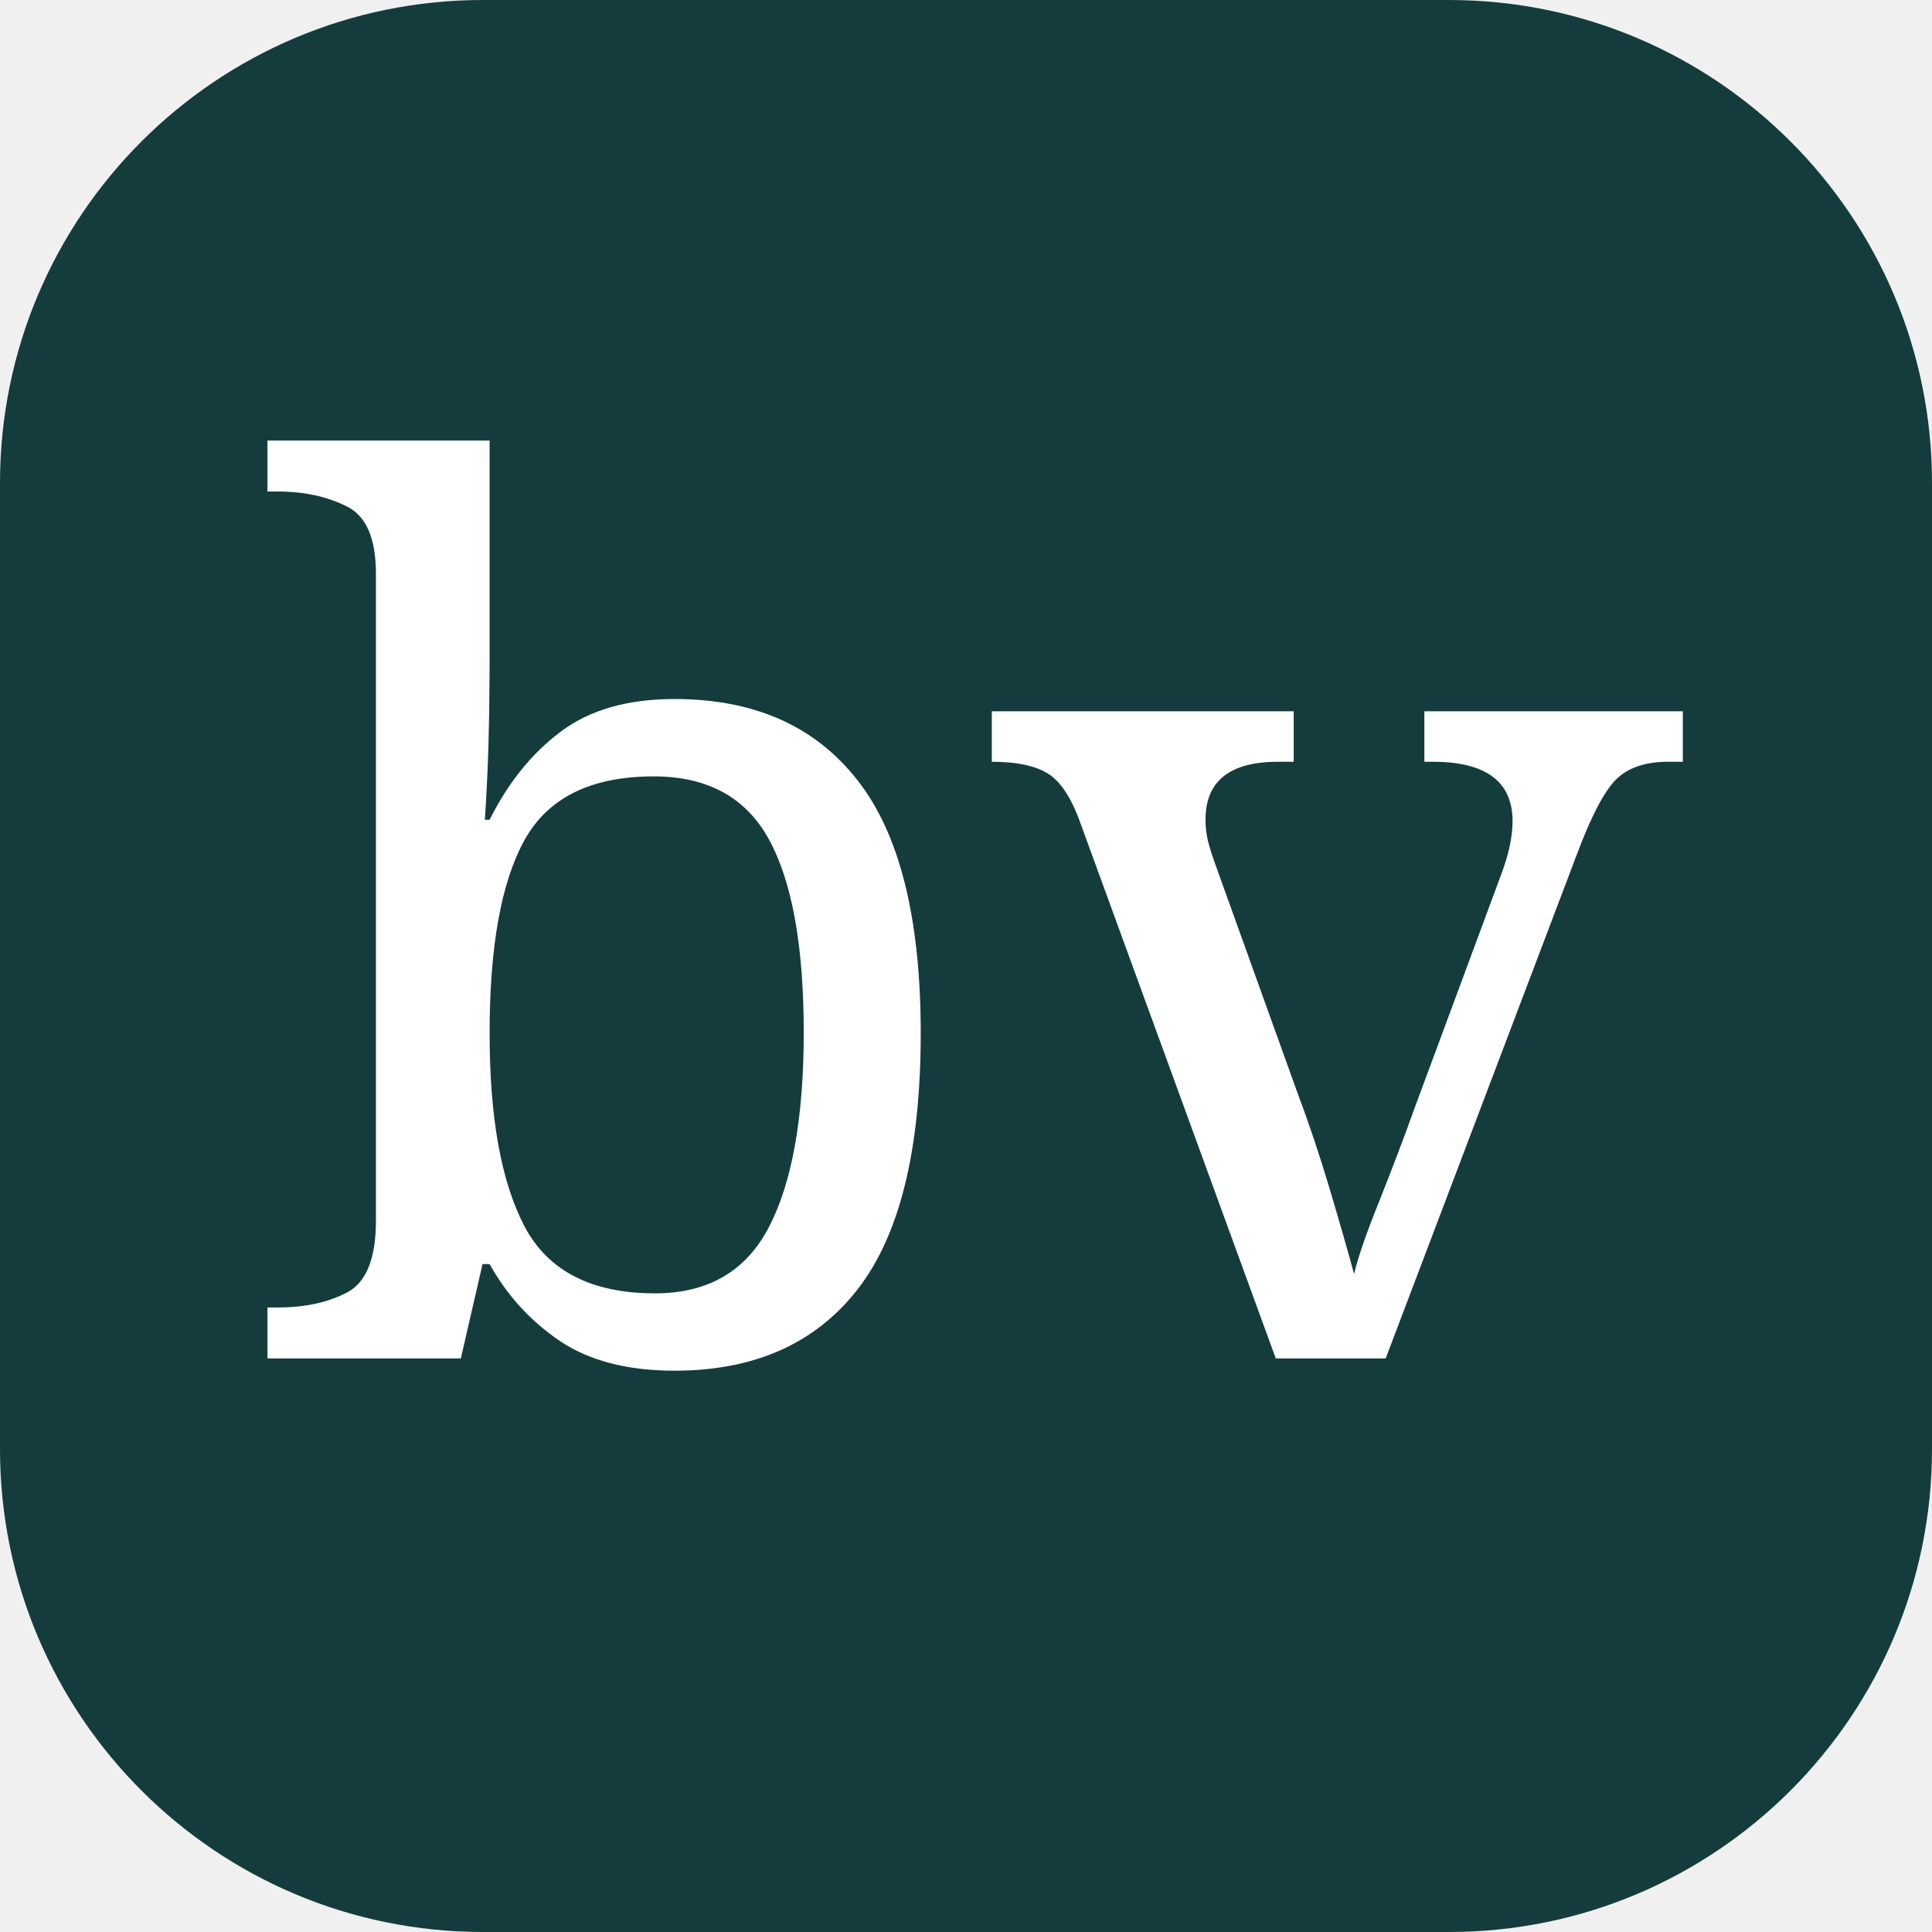
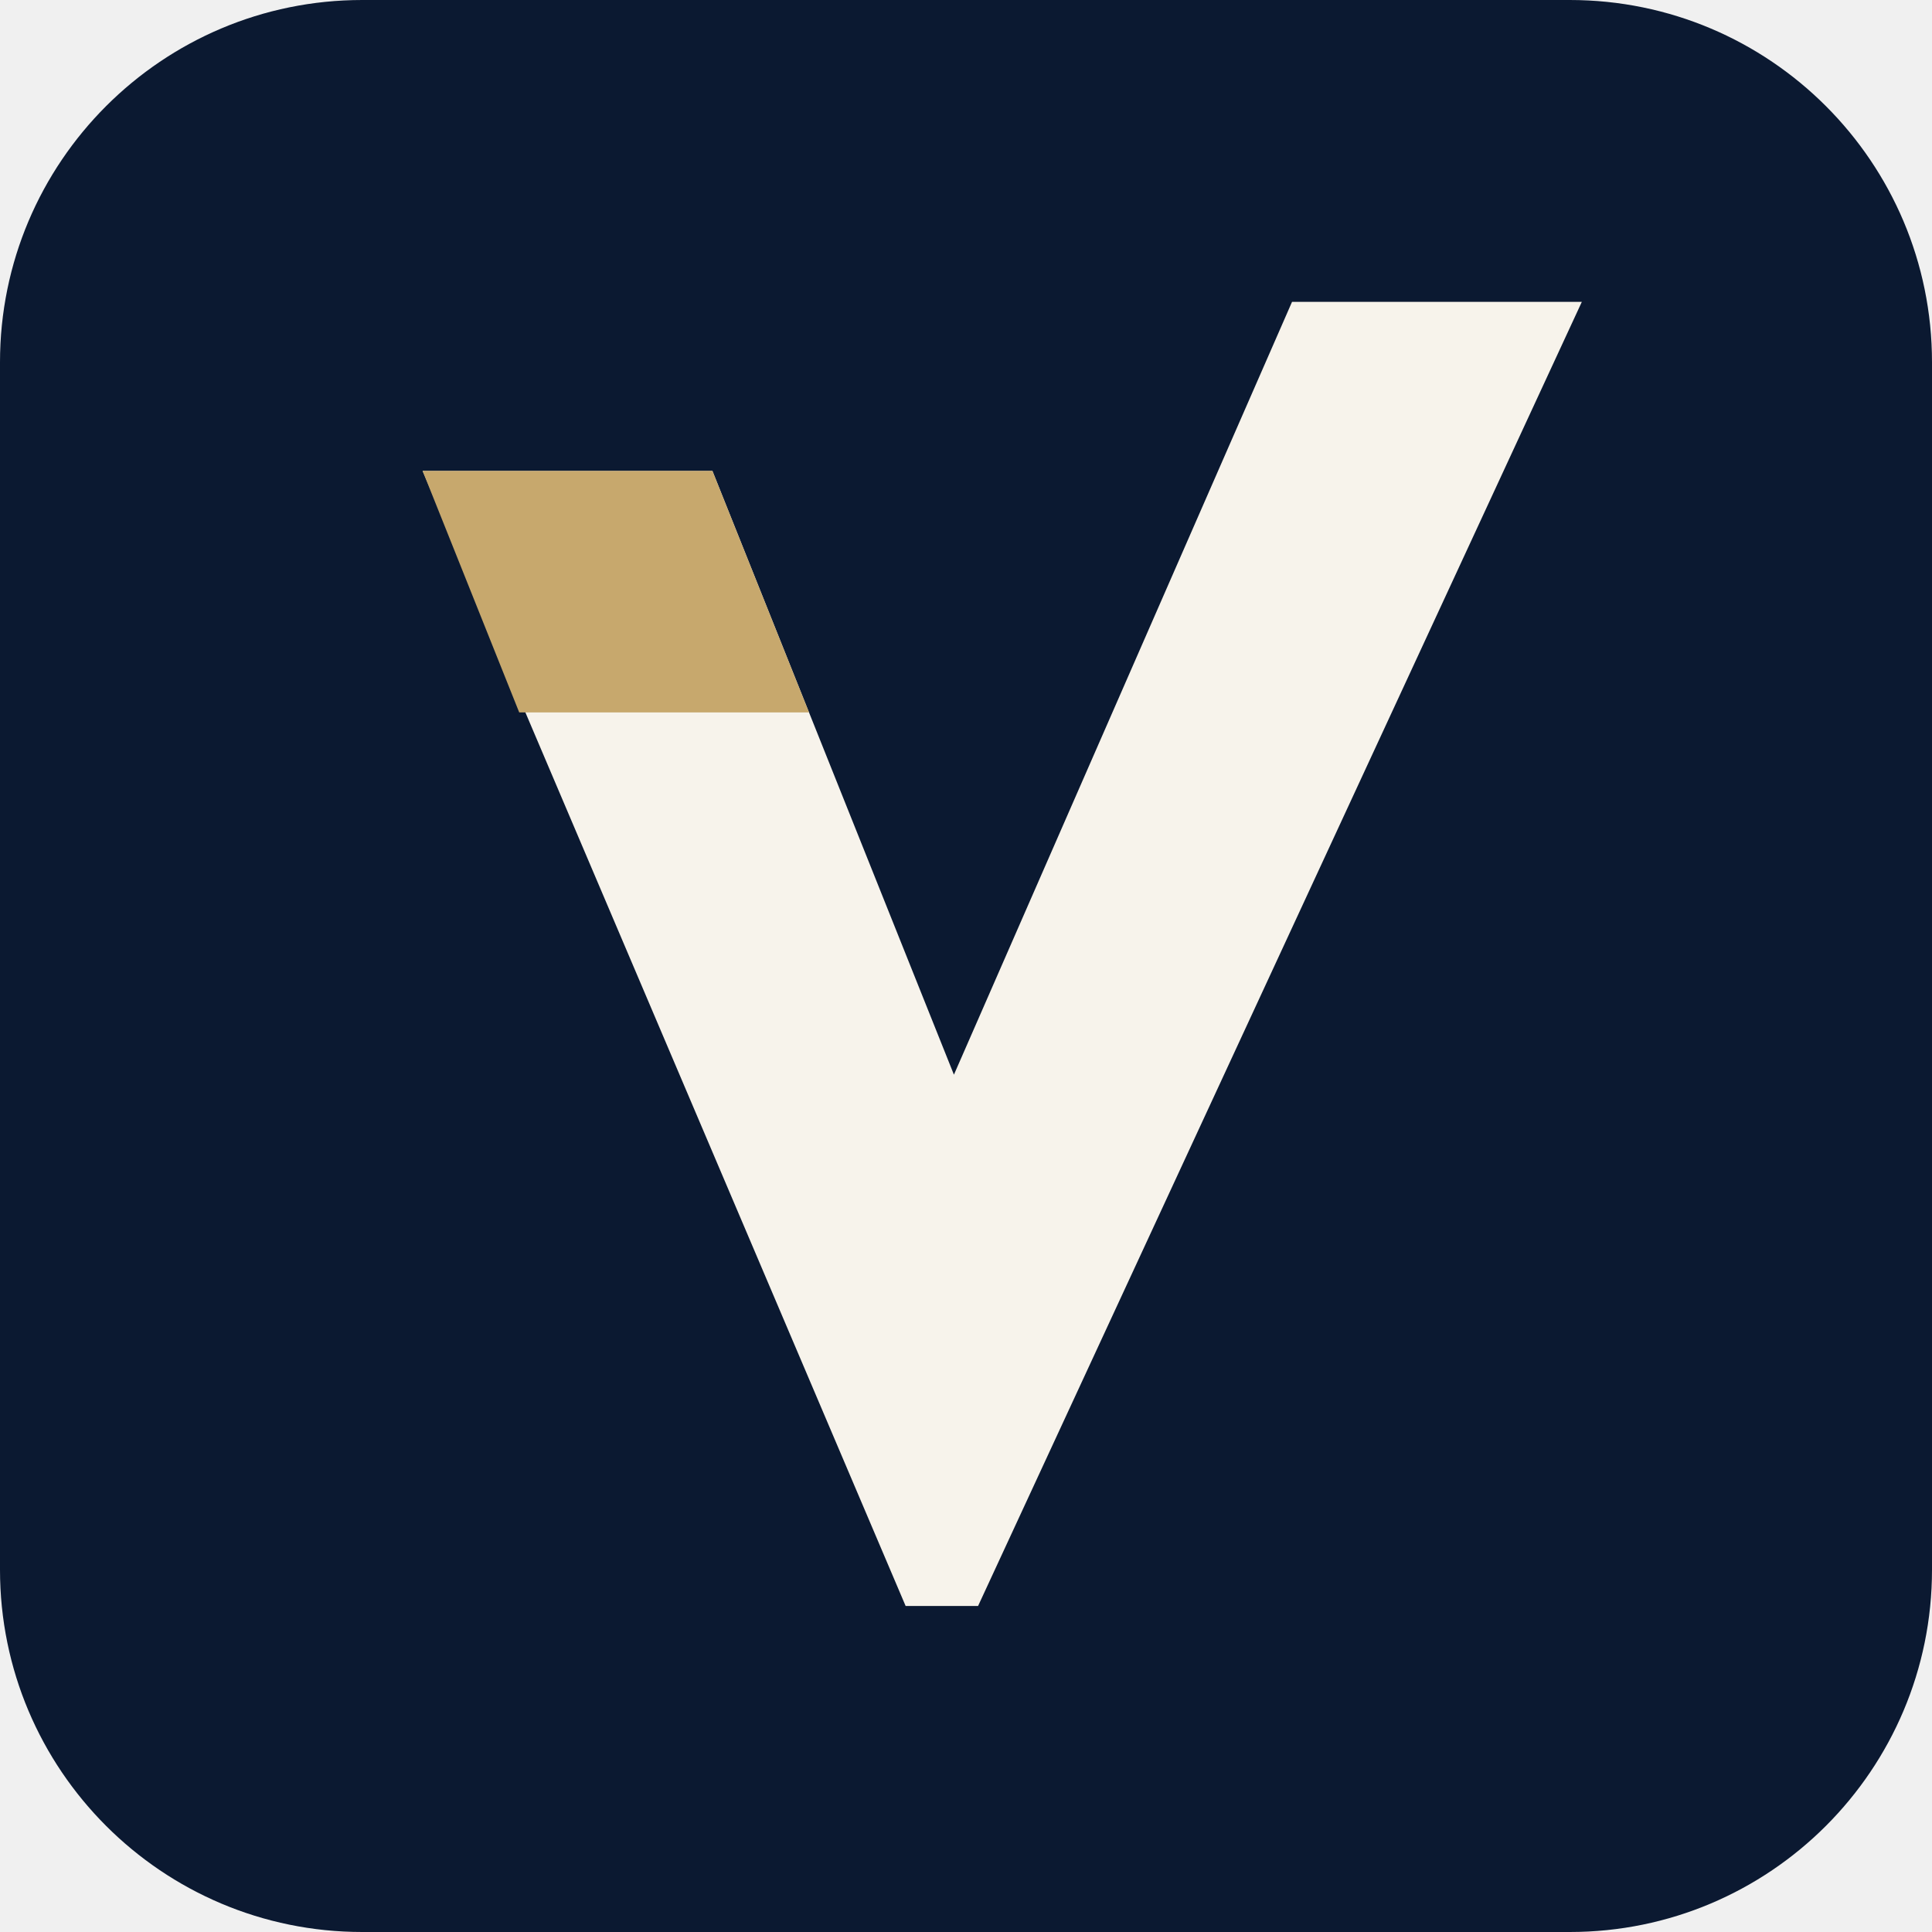
<svg xmlns="http://www.w3.org/2000/svg" viewBox="0 0 64 64">
-   <rect width="64" height="64" rx="16" fill="#153c3c" />
-   <text x="32" y="45" text-anchor="middle" font-family="Georgia,serif" font-size="40" fill="#fff">bv</text>
+   <rect width="64" height="64" rx="12" fill="#0B1931" />
+   <g transform="translate(6 6) scale(.8)">
+     <path d="M10 12h12l10 25L46 5h12L33 59h-3z" fill="#F7F3EB" />
+     <path d="M10 12h12l4 10H14z" fill="#C7A86D" />
+   </g>
</svg>
